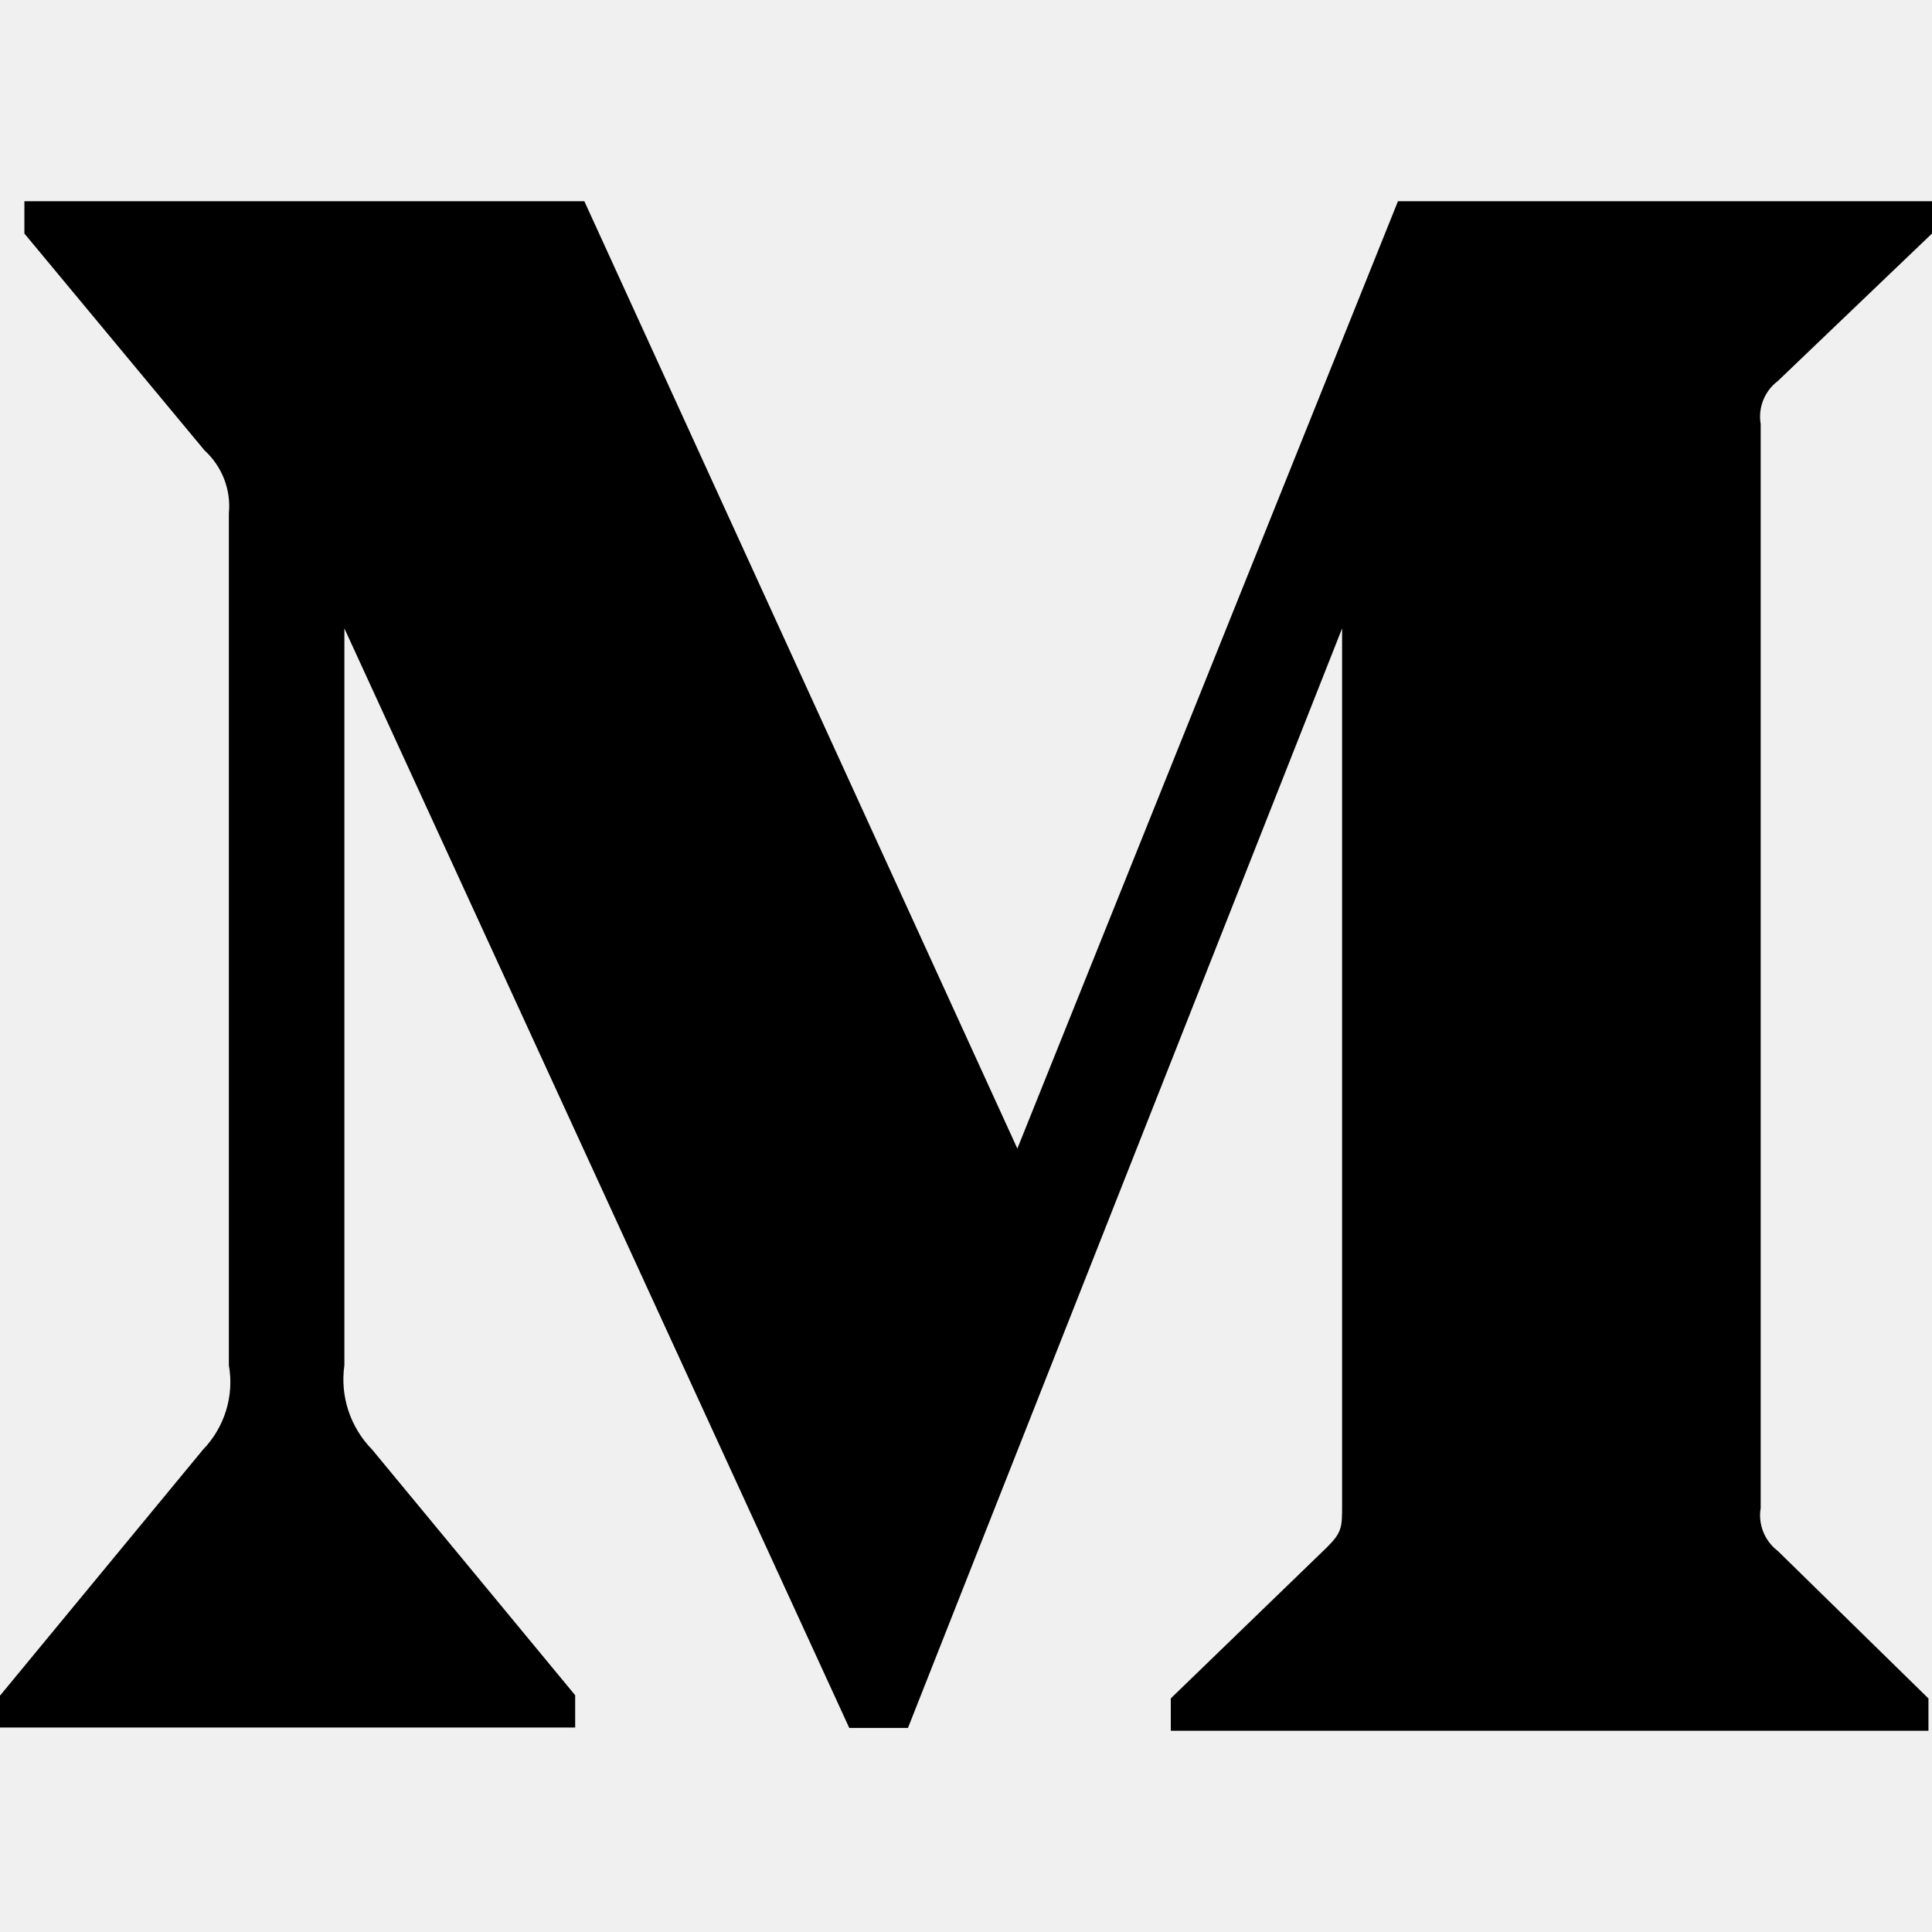
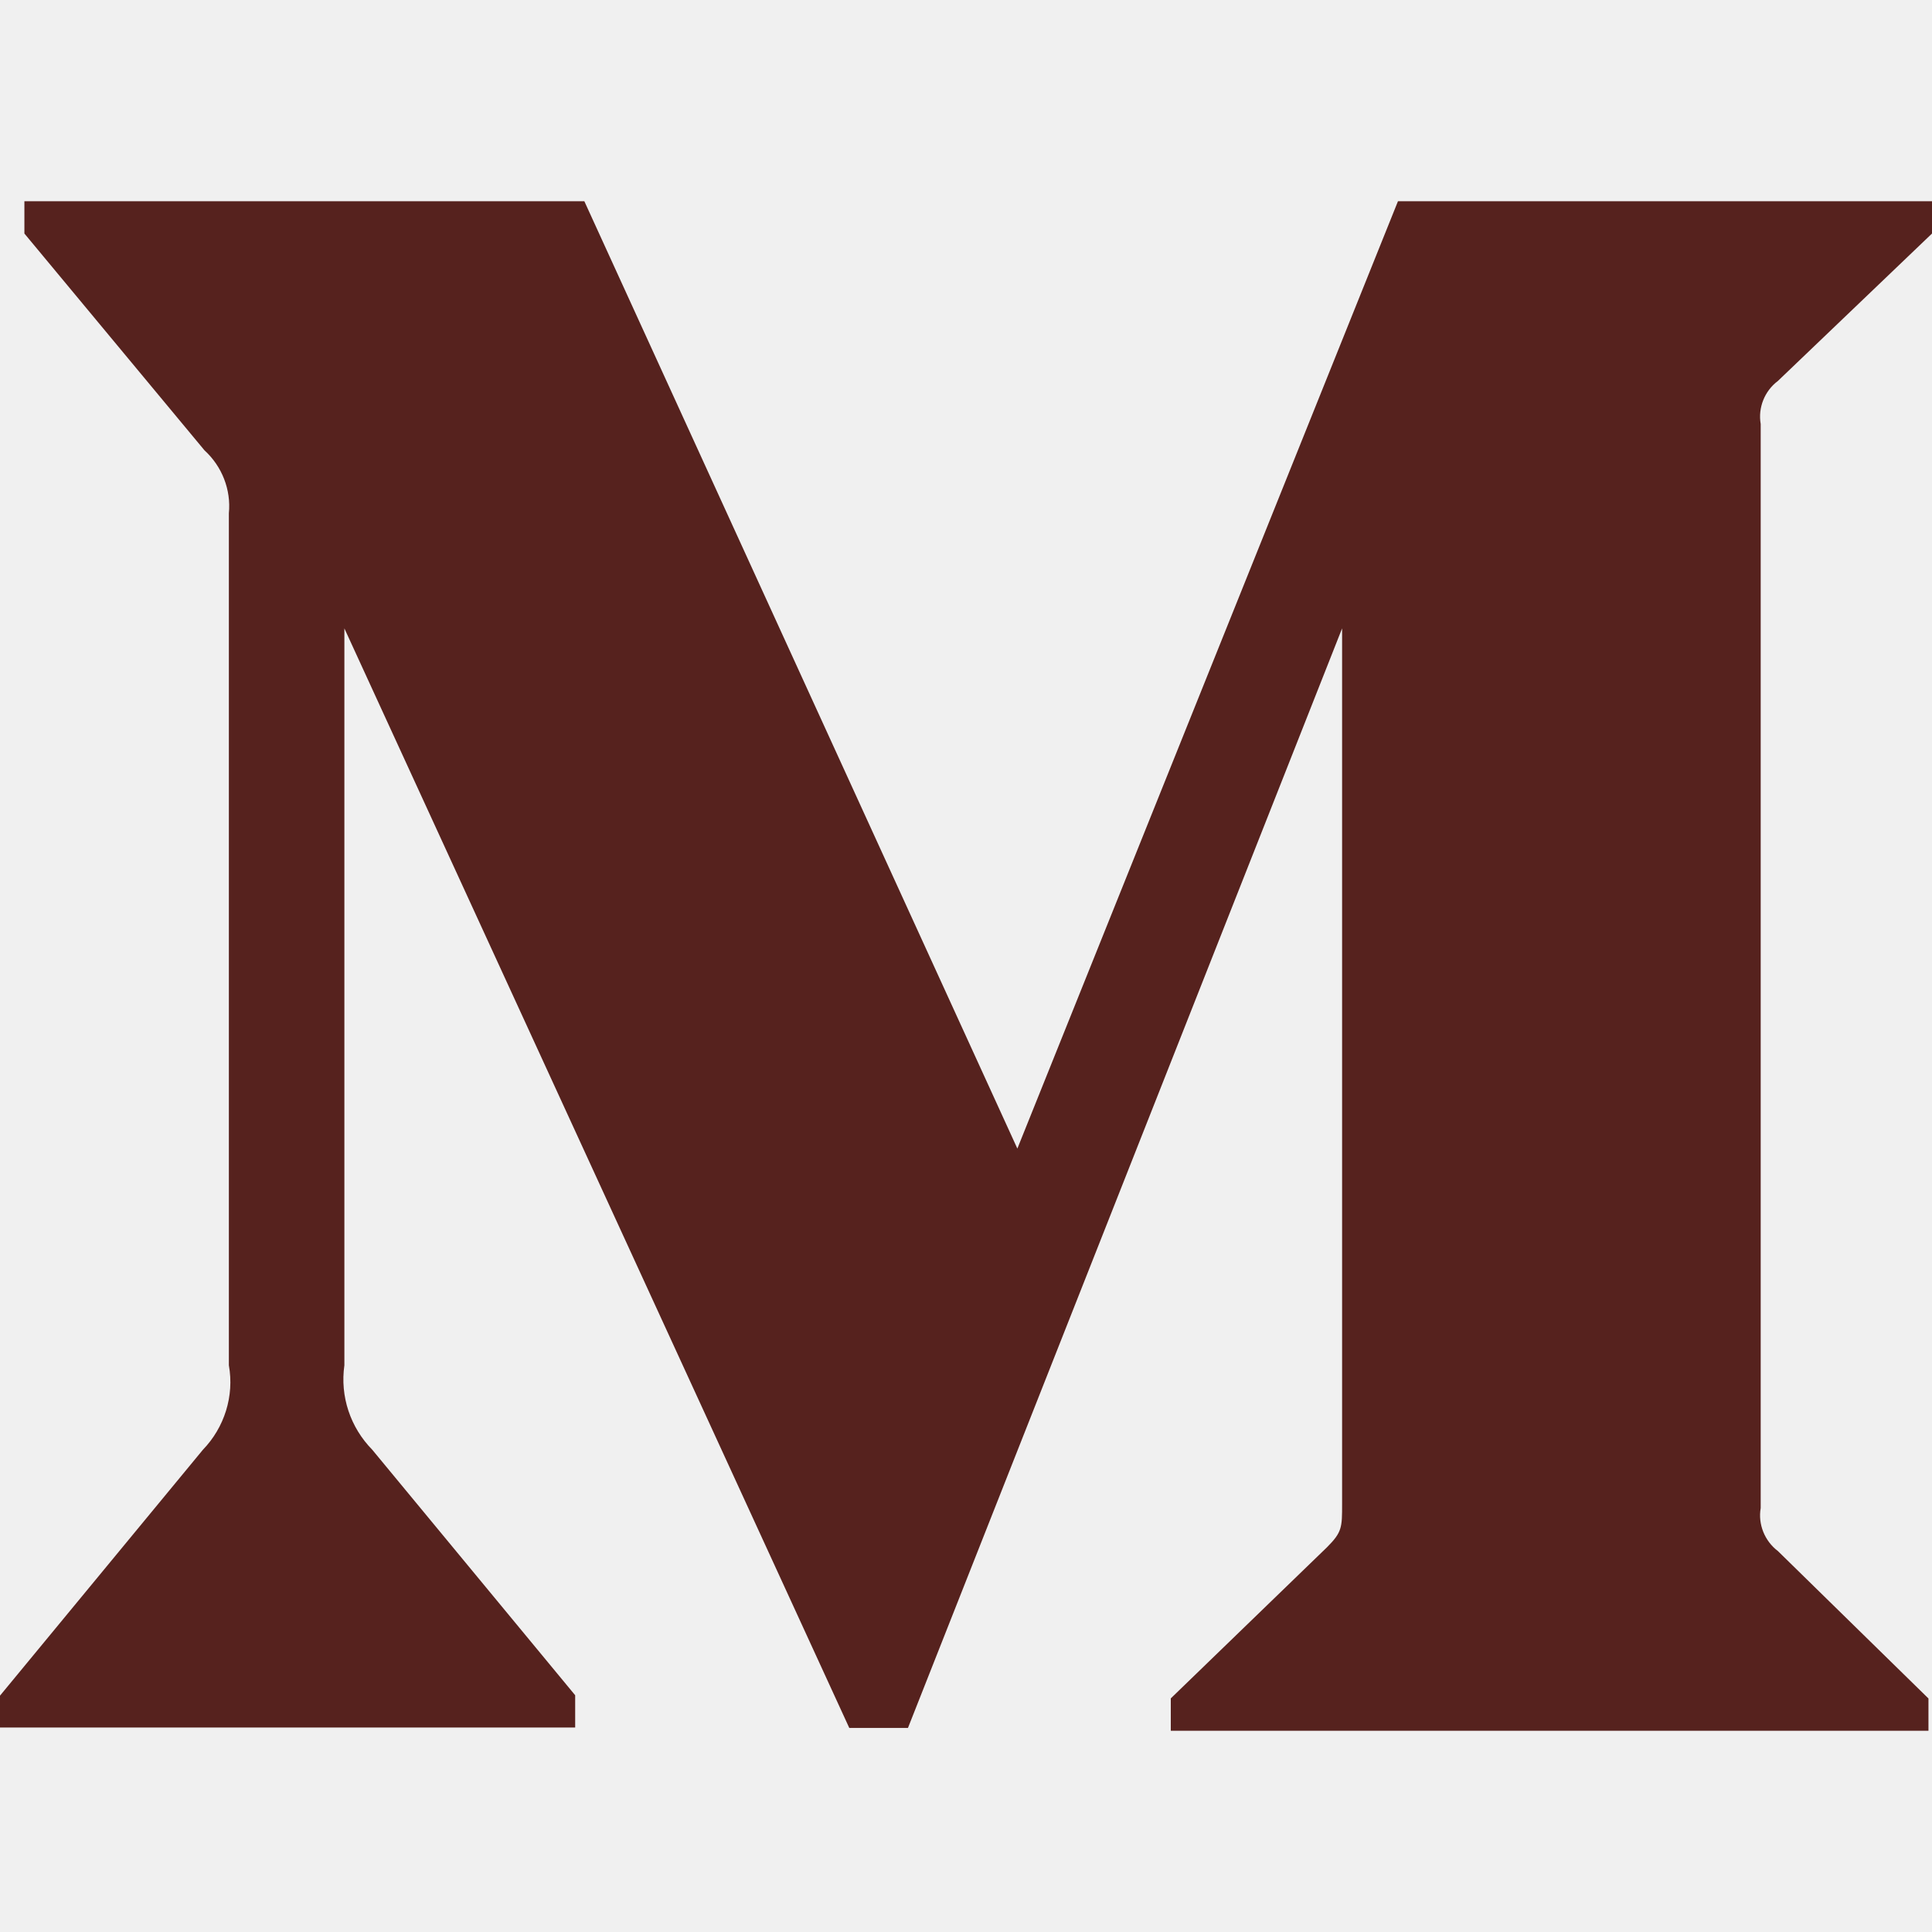
<svg xmlns="http://www.w3.org/2000/svg" width="24" height="24" viewBox="0 0 24 24" fill="none">
-   <g clip-path="url(#clip0)">
-     <path d="M22.085 4.733L24 2.901V2.5H17.366L12.638 14.268L7.259 2.5H0.303V2.901L2.54 5.594C2.758 5.793 2.872 6.084 2.843 6.377V16.96C2.912 17.341 2.788 17.733 2.52 18.01L0 21.064V21.46H7.145V21.059L4.625 18.01C4.352 17.732 4.223 17.347 4.278 16.96V7.806L10.55 21.465H11.279L16.672 7.806V18.687C16.672 18.974 16.672 19.033 16.484 19.221L14.544 21.098V21.5H23.956V21.099L22.086 19.268C21.922 19.144 21.837 18.936 21.872 18.734V5.267C21.837 5.064 21.921 4.856 22.085 4.733V4.733Z" fill="black" fill-opacity="1" />
+   <g clip-path="url(#clip0_3654_17064)">
+     <mask id="mask0_3654_17064" style="mask-type:luminance" maskUnits="userSpaceOnUse" x="0" y="0" width="24" height="24">
+       <path d="M24 0H0V24H24V0Z" fill="white" />
+     </mask>
+     <g mask="url(#mask0_3654_17064)">
+       <path d="M22.085 4.733L24 2.901V2.5H17.366L12.638 14.268L7.259 2.5H0.303V2.901L2.54 5.594C2.758 5.793 2.872 6.084 2.843 6.377V16.96C2.912 17.341 2.788 17.733 2.52 18.01L0 21.064V21.46H7.145V21.059L4.625 18.01C4.352 17.732 4.223 17.347 4.278 16.96V7.806L10.55 21.465H11.279L16.672 7.806V18.687C16.672 18.974 16.672 19.033 16.484 19.221L14.544 21.098V21.5H23.956V21.099L22.086 19.268C21.922 19.144 21.837 18.936 21.872 18.734V5.267C21.837 5.064 21.921 4.856 22.085 4.733Z" fill="#56221E" />
+     </g>
  </g>
  <defs>
-     <clipPath id="clip0">
+     <clipPath id="clip0_3654_17064">
      <rect width="24" height="24" fill="white" />
    </clipPath>
  </defs>
</svg>
